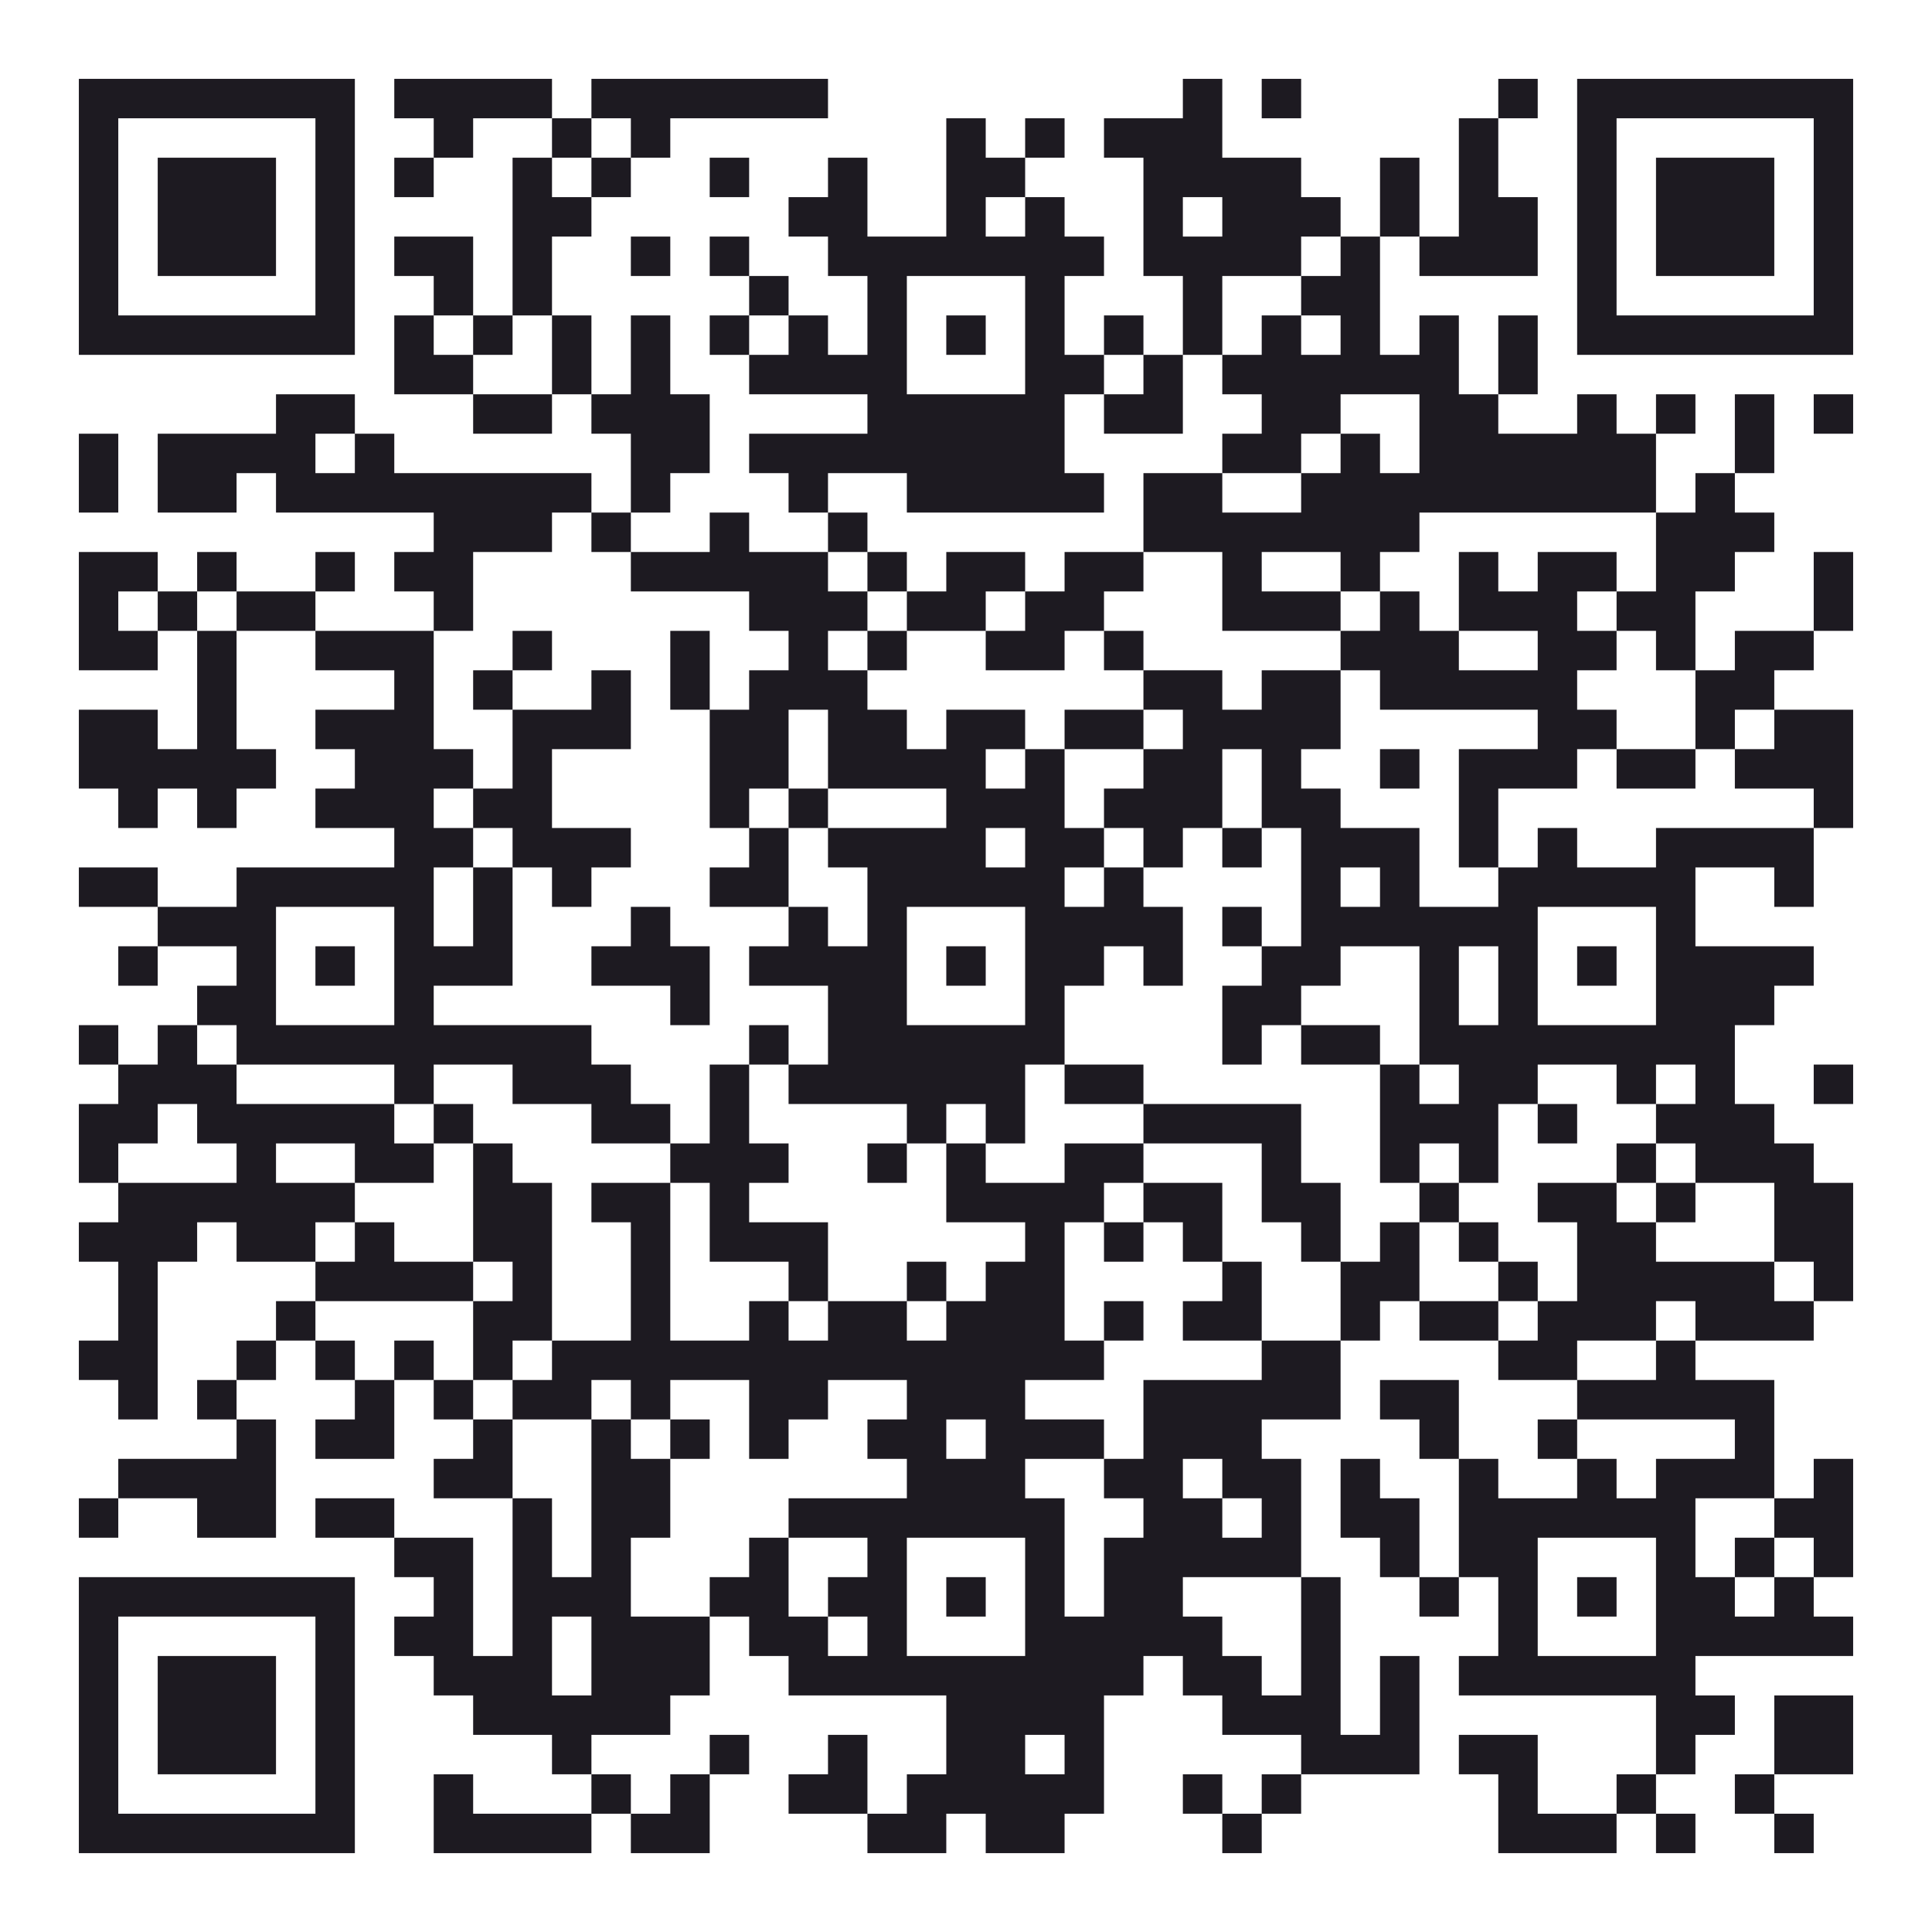
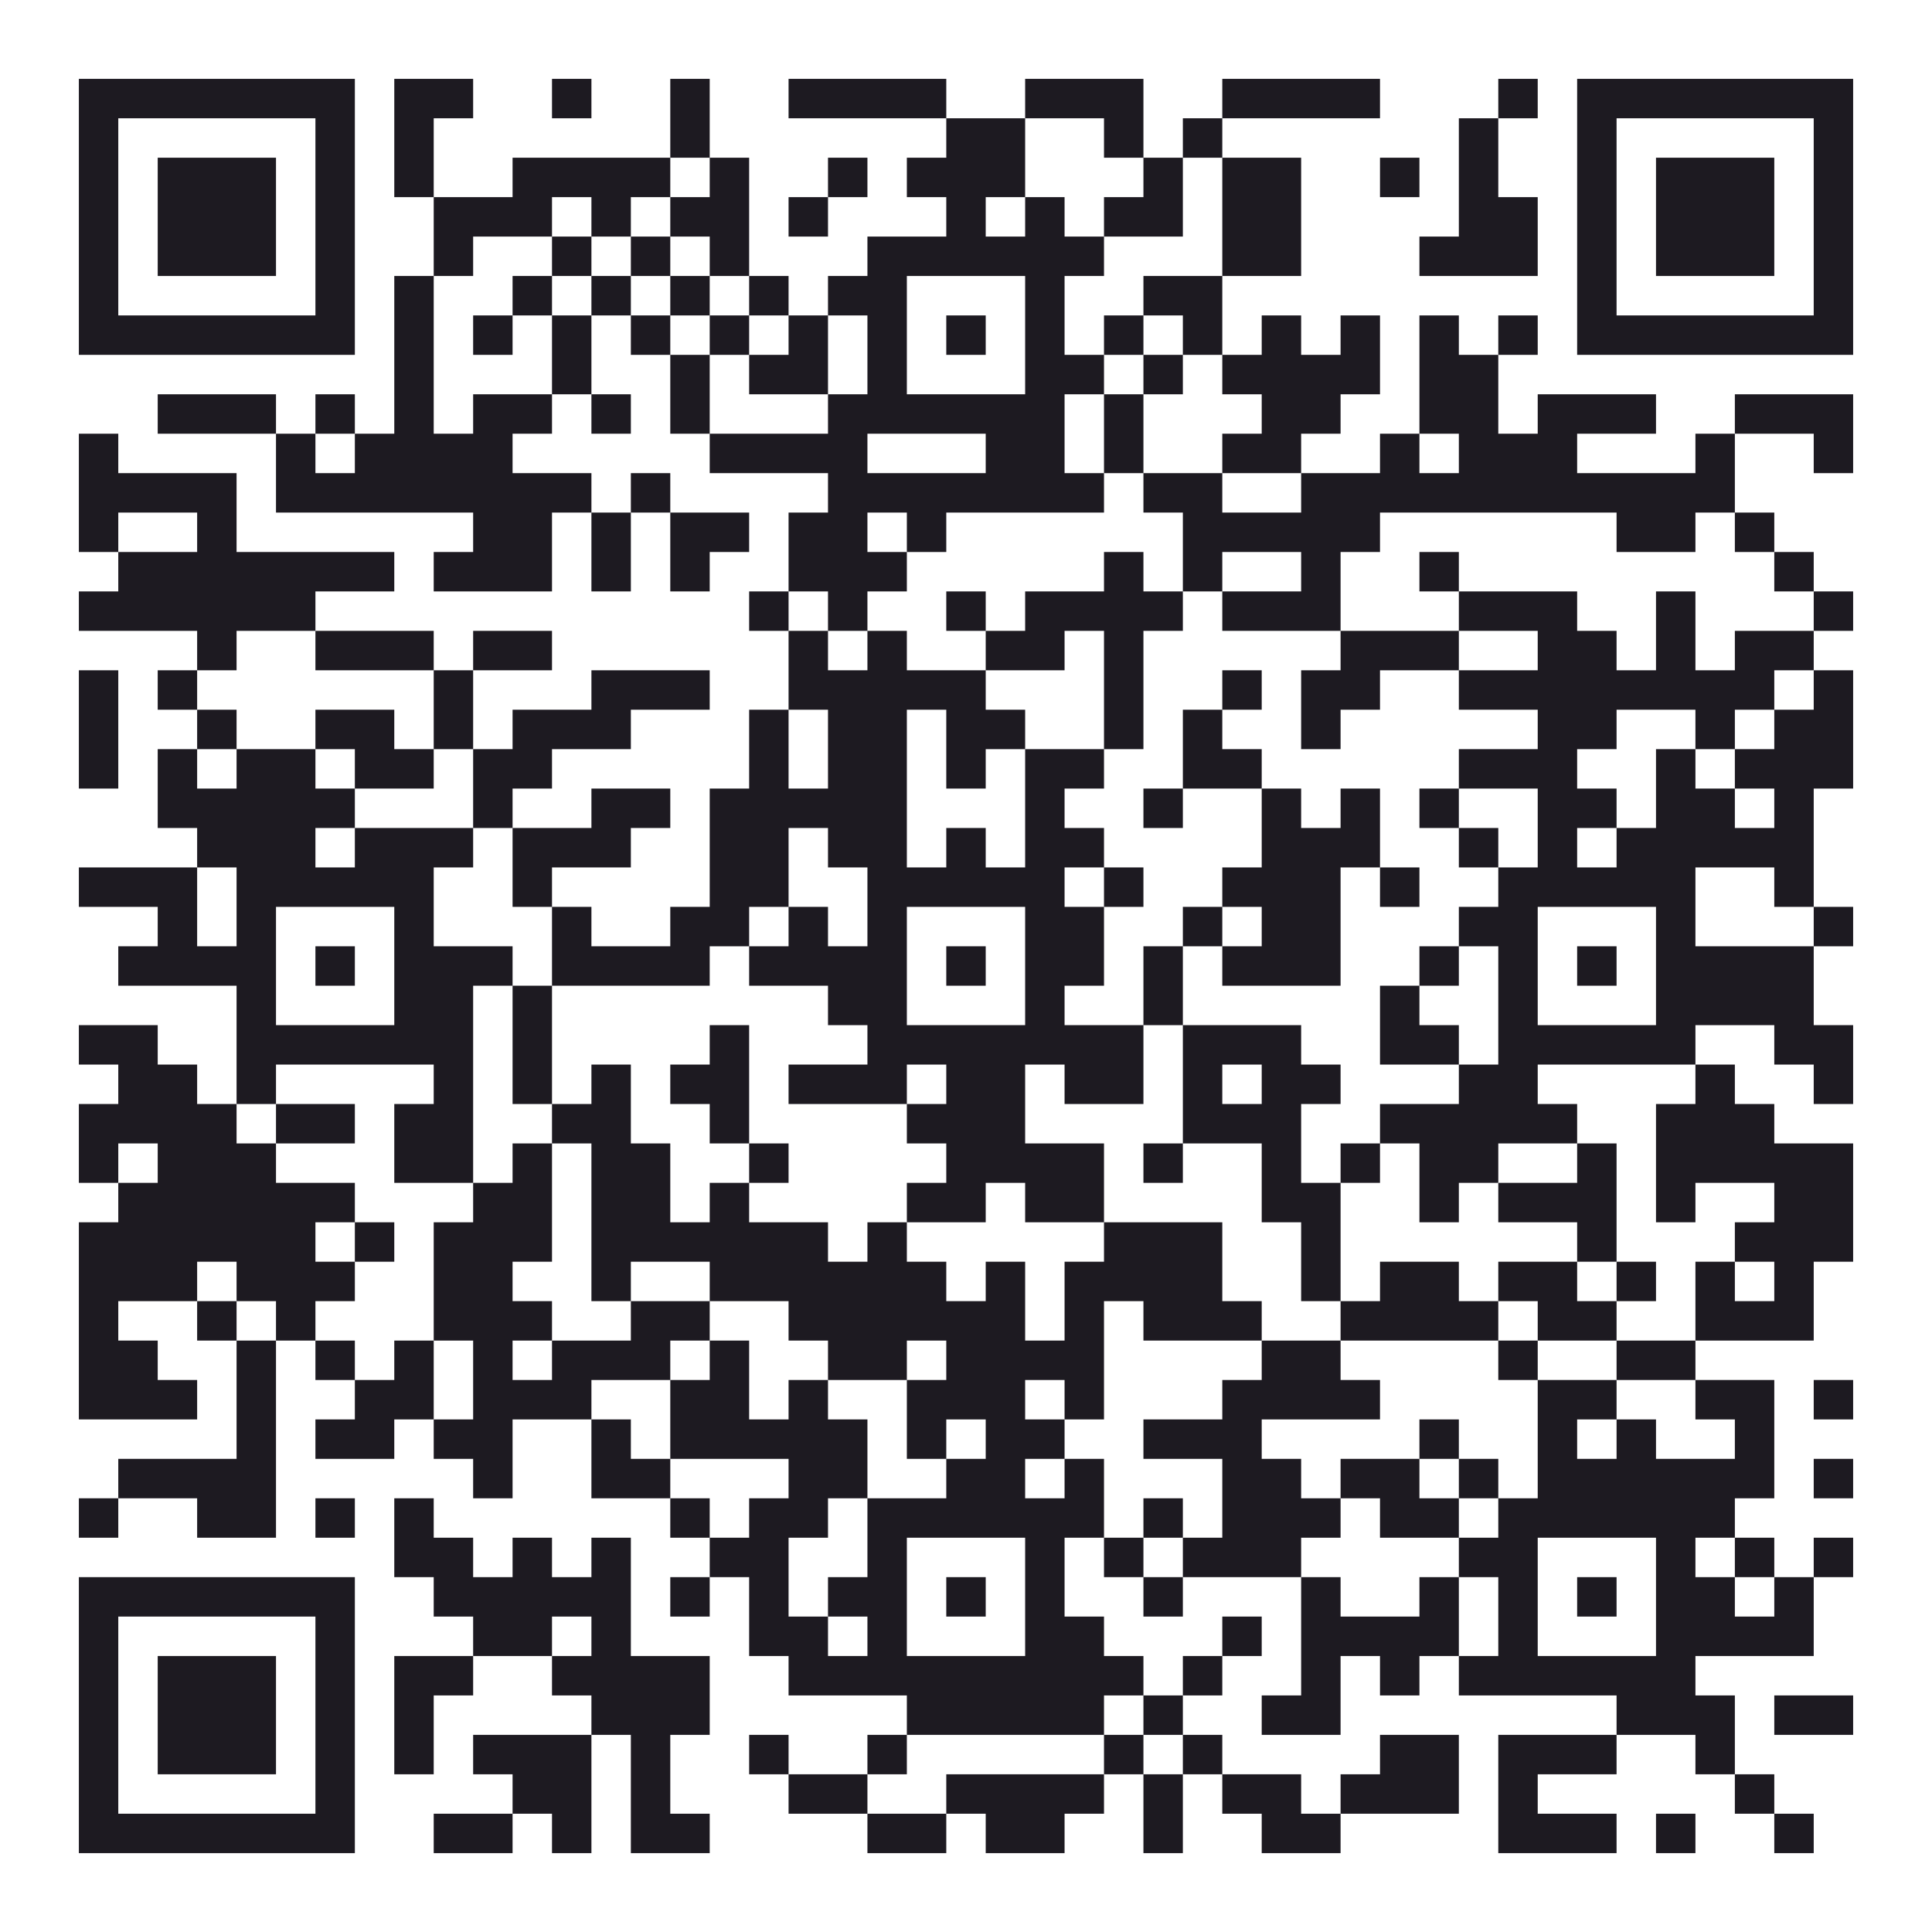
<svg xmlns="http://www.w3.org/2000/svg" width="588" height="588" class="segno">
  <g transform="scale(12)">
    <path fill="#fff" d="M0 0h49v49h-49z" />
-     <path class="qrline" stroke="#1d1a21" d="M2 2.5h7m1 0h4m1 0h6m9 0h1m1 0h1m5 0h1m1 0h7m-45 1h1m5 0h1m2 0h1m2 0h1m1 0h1m7 0h1m1 0h1m1 0h3m6 0h1m2 0h1m5 0h1m-45 1h1m1 0h3m1 0h1m1 0h1m2 0h1m1 0h1m2 0h1m2 0h1m2 0h2m3 0h4m2 0h1m1 0h1m2 0h1m1 0h3m1 0h1m-45 1h1m1 0h3m1 0h1m4 0h2m5 0h2m2 0h1m1 0h1m2 0h1m1 0h3m1 0h1m1 0h2m1 0h1m1 0h3m1 0h1m-45 1h1m1 0h3m1 0h1m1 0h2m1 0h1m2 0h1m1 0h1m2 0h7m1 0h4m1 0h1m1 0h3m1 0h1m1 0h3m1 0h1m-45 1h1m5 0h1m2 0h1m1 0h1m5 0h1m2 0h1m3 0h1m3 0h1m2 0h2m5 0h1m5 0h1m-45 1h7m1 0h1m1 0h1m1 0h1m1 0h1m1 0h1m1 0h1m1 0h1m1 0h1m1 0h1m1 0h1m1 0h1m1 0h1m1 0h1m1 0h1m1 0h1m1 0h7m-37 1h2m2 0h1m1 0h1m2 0h4m3 0h2m1 0h1m1 0h6m1 0h1m-32 1h2m3 0h2m1 0h3m4 0h5m1 0h2m2 0h2m2 0h2m2 0h1m1 0h1m1 0h1m1 0h1m-45 1h1m1 0h4m1 0h1m6 0h2m1 0h8m4 0h2m1 0h1m1 0h6m2 0h1m-43 1h1m1 0h2m1 0h8m1 0h1m3 0h1m2 0h5m1 0h2m2 0h9m1 0h1m-33 1h3m1 0h1m2 0h1m2 0h1m7 0h7m6 0h3m-43 1h2m1 0h1m2 0h1m1 0h2m4 0h5m1 0h1m1 0h2m1 0h2m2 0h1m2 0h1m2 0h1m1 0h2m1 0h2m2 0h1m-45 1h1m1 0h1m1 0h2m3 0h1m7 0h3m1 0h2m1 0h2m3 0h3m1 0h1m1 0h3m1 0h2m3 0h1m-45 1h2m1 0h1m2 0h3m2 0h1m3 0h1m2 0h1m1 0h1m2 0h2m1 0h1m5 0h3m2 0h2m1 0h1m1 0h2m-41 1h1m4 0h1m1 0h1m2 0h1m1 0h1m1 0h3m7 0h2m1 0h2m1 0h5m3 0h2m-43 1h2m1 0h1m2 0h3m2 0h3m2 0h2m1 0h2m1 0h2m1 0h2m1 0h4m5 0h2m2 0h1m1 0h2m-45 1h5m2 0h3m1 0h1m4 0h2m1 0h4m1 0h1m2 0h2m1 0h1m2 0h1m1 0h3m1 0h2m1 0h3m-44 1h1m1 0h1m2 0h3m1 0h2m4 0h1m1 0h1m3 0h3m1 0h3m1 0h2m3 0h1m8 0h1m-37 1h2m1 0h3m3 0h1m1 0h4m1 0h2m1 0h1m1 0h1m1 0h3m1 0h1m1 0h1m2 0h4m-44 1h2m2 0h5m1 0h1m1 0h1m3 0h2m2 0h5m1 0h1m4 0h1m1 0h1m2 0h5m2 0h1m-42 1h3m3 0h1m1 0h1m3 0h1m3 0h1m1 0h1m3 0h4m1 0h1m1 0h6m3 0h1m-40 1h1m2 0h1m1 0h1m1 0h3m2 0h3m1 0h4m1 0h1m1 0h2m1 0h1m2 0h2m2 0h1m1 0h1m1 0h1m1 0h4m-41 1h2m3 0h1m6 0h1m3 0h2m3 0h1m4 0h2m3 0h1m1 0h1m3 0h3m-43 1h1m1 0h1m1 0h9m4 0h1m1 0h6m4 0h1m1 0h2m1 0h8m-41 1h3m4 0h1m2 0h3m2 0h1m1 0h6m1 0h2m6 0h1m1 0h2m2 0h1m1 0h1m2 0h1m-45 1h2m1 0h5m1 0h1m3 0h2m1 0h1m4 0h1m1 0h1m3 0h4m2 0h3m1 0h1m2 0h3m-43 1h1m3 0h1m2 0h2m1 0h1m4 0h3m2 0h1m1 0h1m2 0h2m3 0h1m2 0h1m1 0h1m3 0h1m1 0h3m-43 1h6m3 0h2m1 0h2m1 0h1m5 0h4m1 0h2m1 0h2m2 0h1m2 0h2m1 0h1m2 0h2m-45 1h3m1 0h2m1 0h1m2 0h2m2 0h1m1 0h3m5 0h1m1 0h1m1 0h1m2 0h1m1 0h1m1 0h1m2 0h2m3 0h2m-44 1h1m4 0h4m1 0h1m2 0h1m3 0h1m2 0h1m1 0h2m4 0h1m2 0h2m2 0h1m1 0h5m1 0h1m-44 1h1m3 0h1m4 0h2m2 0h1m2 0h1m1 0h2m1 0h3m1 0h1m1 0h2m2 0h1m1 0h2m1 0h3m1 0h3m-44 1h2m2 0h1m1 0h1m1 0h1m1 0h1m1 0h14m4 0h2m4 0h2m2 0h1m-40 1h1m1 0h1m3 0h1m1 0h1m1 0h2m1 0h1m2 0h2m2 0h3m3 0h5m1 0h2m3 0h5m-39 1h1m1 0h2m2 0h1m2 0h1m1 0h1m1 0h1m2 0h2m1 0h3m1 0h3m4 0h1m2 0h1m4 0h1m-42 1h4m4 0h2m2 0h2m6 0h3m2 0h2m1 0h2m1 0h1m2 0h1m2 0h1m1 0h3m1 0h1m-45 1h1m2 0h2m1 0h2m3 0h1m1 0h2m3 0h7m2 0h2m1 0h1m1 0h2m1 0h6m2 0h2m-37 1h2m1 0h1m1 0h1m3 0h1m2 0h1m3 0h1m1 0h5m2 0h1m1 0h2m3 0h1m1 0h1m1 0h1m-45 1h7m2 0h1m1 0h3m2 0h2m1 0h2m1 0h1m1 0h1m1 0h2m3 0h1m2 0h1m1 0h1m1 0h1m1 0h2m1 0h1m-44 1h1m5 0h1m1 0h2m1 0h1m1 0h3m1 0h2m1 0h1m3 0h5m2 0h1m4 0h1m3 0h5m-45 1h1m1 0h3m1 0h1m2 0h3m1 0h3m2 0h9m1 0h2m1 0h1m1 0h1m1 0h6m-41 1h1m1 0h3m1 0h1m3 0h5m7 0h4m3 0h3m1 0h1m6 0h2m1 0h2m-45 1h1m1 0h3m1 0h1m5 0h1m3 0h1m2 0h1m2 0h2m1 0h1m5 0h3m1 0h2m3 0h1m2 0h2m-45 1h1m5 0h1m2 0h1m3 0h1m1 0h1m2 0h2m1 0h5m2 0h1m1 0h1m5 0h1m2 0h1m2 0h1m-43 1h7m2 0h4m1 0h2m4 0h2m1 0h2m4 0h1m6 0h3m1 0h1m2 0h1" />
+     <path class="qrline" stroke="#1d1a21" d="M2 2.5h7m1 0h2m2 0h1m2 0h1m2 0h4m2 0h3m2 0h4m3 0h1m1 0h7m-45 1h1m5 0h1m1 0h1m6 0h1m6 0h2m2 0h1m1 0h1m6 0h1m2 0h1m5 0h1m-45 1h1m1 0h3m1 0h1m1 0h1m2 0h4m1 0h1m2 0h1m1 0h3m3 0h1m1 0h2m2 0h1m1 0h1m2 0h1m1 0h3m1 0h1m-45 1h1m1 0h3m1 0h1m2 0h3m1 0h1m1 0h2m1 0h1m3 0h1m1 0h1m1 0h2m1 0h2m4 0h2m1 0h1m1 0h3m1 0h1m-45 1h1m1 0h3m1 0h1m2 0h1m2 0h1m1 0h1m1 0h1m3 0h6m3 0h2m3 0h3m1 0h1m1 0h3m1 0h1m-45 1h1m5 0h1m1 0h1m2 0h1m1 0h1m1 0h1m1 0h1m1 0h2m3 0h1m2 0h2m9 0h1m5 0h1m-45 1h7m1 0h1m1 0h1m1 0h1m1 0h1m1 0h1m1 0h1m1 0h1m1 0h1m1 0h1m1 0h1m1 0h1m1 0h1m1 0h1m1 0h1m1 0h1m1 0h7m-37 1h1m3 0h1m2 0h1m1 0h2m1 0h1m3 0h2m1 0h1m1 0h4m1 0h2m-34 1h3m1 0h1m1 0h1m1 0h2m1 0h1m1 0h1m3 0h6m1 0h1m3 0h2m2 0h2m1 0h3m2 0h3m-45 1h1m4 0h1m1 0h4m5 0h4m3 0h2m1 0h1m2 0h2m2 0h1m1 0h3m3 0h1m2 0h1m-45 1h4m1 0h8m1 0h1m4 0h7m1 0h2m2 0h11m-42 1h1m2 0h1m6 0h2m1 0h1m1 0h2m1 0h2m1 0h1m6 0h5m6 0h2m1 0h1m-42 1h7m1 0h3m1 0h1m1 0h1m2 0h3m5 0h1m1 0h1m2 0h1m2 0h1m8 0h1m-44 1h6m11 0h1m1 0h1m2 0h1m1 0h4m1 0h3m3 0h3m2 0h1m3 0h1m-42 1h1m2 0h3m1 0h2m6 0h1m1 0h1m2 0h2m1 0h1m5 0h3m2 0h2m1 0h1m1 0h2m-44 1h1m1 0h1m6 0h1m3 0h3m2 0h5m3 0h1m2 0h1m1 0h2m2 0h8m1 0h1m-45 1h1m2 0h1m2 0h2m1 0h1m1 0h3m3 0h1m1 0h2m1 0h2m2 0h1m1 0h1m2 0h1m5 0h2m2 0h1m1 0h2m-45 1h1m1 0h1m1 0h2m1 0h2m1 0h2m5 0h1m1 0h2m1 0h1m1 0h2m2 0h2m5 0h3m2 0h1m1 0h3m-43 1h5m3 0h1m2 0h2m1 0h5m3 0h1m2 0h1m2 0h1m1 0h1m1 0h1m2 0h2m1 0h2m1 0h1m-41 1h3m1 0h3m1 0h3m2 0h2m1 0h2m1 0h1m1 0h2m4 0h3m2 0h1m1 0h1m1 0h5m-44 1h3m1 0h5m2 0h1m4 0h2m2 0h5m1 0h1m2 0h3m1 0h1m2 0h5m2 0h1m-42 1h1m1 0h1m3 0h1m3 0h1m2 0h2m1 0h1m1 0h1m3 0h2m2 0h1m1 0h2m3 0h2m3 0h1m3 0h1m-44 1h4m1 0h1m1 0h3m1 0h4m1 0h4m1 0h1m1 0h2m1 0h1m1 0h3m2 0h1m1 0h1m1 0h1m1 0h4m-40 1h1m3 0h2m1 0h1m7 0h2m3 0h1m2 0h1m5 0h1m2 0h1m3 0h4m-44 1h2m2 0h6m1 0h1m4 0h1m3 0h7m1 0h3m2 0h2m1 0h5m2 0h2m-44 1h2m1 0h1m4 0h1m1 0h1m1 0h1m1 0h2m1 0h3m1 0h2m1 0h2m1 0h1m1 0h2m3 0h2m4 0h1m2 0h1m-45 1h4m1 0h2m1 0h2m2 0h2m2 0h1m4 0h3m4 0h3m2 0h5m2 0h3m-43 1h1m1 0h3m3 0h2m1 0h1m1 0h2m2 0h1m4 0h4m1 0h1m2 0h1m1 0h1m1 0h2m2 0h1m1 0h5m-44 1h6m3 0h2m1 0h2m1 0h1m4 0h2m1 0h2m4 0h2m2 0h1m1 0h3m1 0h1m2 0h2m-45 1h6m1 0h1m1 0h3m1 0h6m1 0h1m5 0h3m2 0h1m6 0h1m3 0h3m-45 1h3m1 0h3m2 0h2m2 0h1m2 0h6m1 0h1m1 0h4m2 0h1m1 0h2m1 0h2m1 0h1m1 0h1m1 0h1m-44 1h1m2 0h1m1 0h1m3 0h3m2 0h2m2 0h6m1 0h1m1 0h3m2 0h4m1 0h2m2 0h3m-44 1h2m2 0h1m1 0h1m1 0h1m1 0h1m1 0h3m1 0h1m2 0h2m1 0h4m4 0h2m4 0h1m2 0h2m-41 1h3m1 0h1m2 0h2m1 0h3m2 0h2m1 0h1m2 0h3m1 0h1m3 0h4m4 0h2m2 0h2m1 0h1m-41 1h1m1 0h2m1 0h2m2 0h1m1 0h5m1 0h1m1 0h2m2 0h3m4 0h1m2 0h1m1 0h1m2 0h1m-42 1h4m5 0h1m2 0h2m3 0h2m2 0h2m1 0h1m3 0h2m1 0h2m1 0h1m1 0h6m1 0h1m-45 1h1m2 0h2m1 0h1m1 0h1m6 0h1m1 0h2m1 0h6m1 0h1m1 0h3m1 0h2m1 0h6m-34 1h2m1 0h1m1 0h1m2 0h2m2 0h1m3 0h1m1 0h1m1 0h3m4 0h2m3 0h1m1 0h1m1 0h1m-45 1h7m2 0h5m1 0h1m1 0h1m1 0h2m1 0h1m1 0h1m2 0h1m3 0h1m2 0h1m1 0h1m1 0h1m1 0h2m1 0h1m-44 1h1m5 0h1m3 0h2m1 0h1m3 0h2m1 0h1m3 0h2m3 0h1m1 0h4m1 0h1m3 0h4m-44 1h1m1 0h3m1 0h1m1 0h2m2 0h4m2 0h9m1 0h1m2 0h1m1 0h1m1 0h6m-41 1h1m1 0h3m1 0h1m1 0h1m4 0h3m5 0h5m1 0h1m2 0h2m7 0h3m1 0h2m-45 1h1m1 0h3m1 0h1m1 0h1m1 0h3m1 0h1m2 0h1m2 0h1m5 0h1m1 0h1m4 0h2m1 0h3m2 0h1m-42 1h1m5 0h1m4 0h2m1 0h1m3 0h2m2 0h4m1 0h1m1 0h2m1 0h3m1 0h1m5 0h1m-43 1h7m2 0h2m1 0h1m1 0h2m4 0h2m1 0h2m2 0h1m2 0h2m4 0h3m1 0h1m2 0h1" />
  </g>
</svg>
